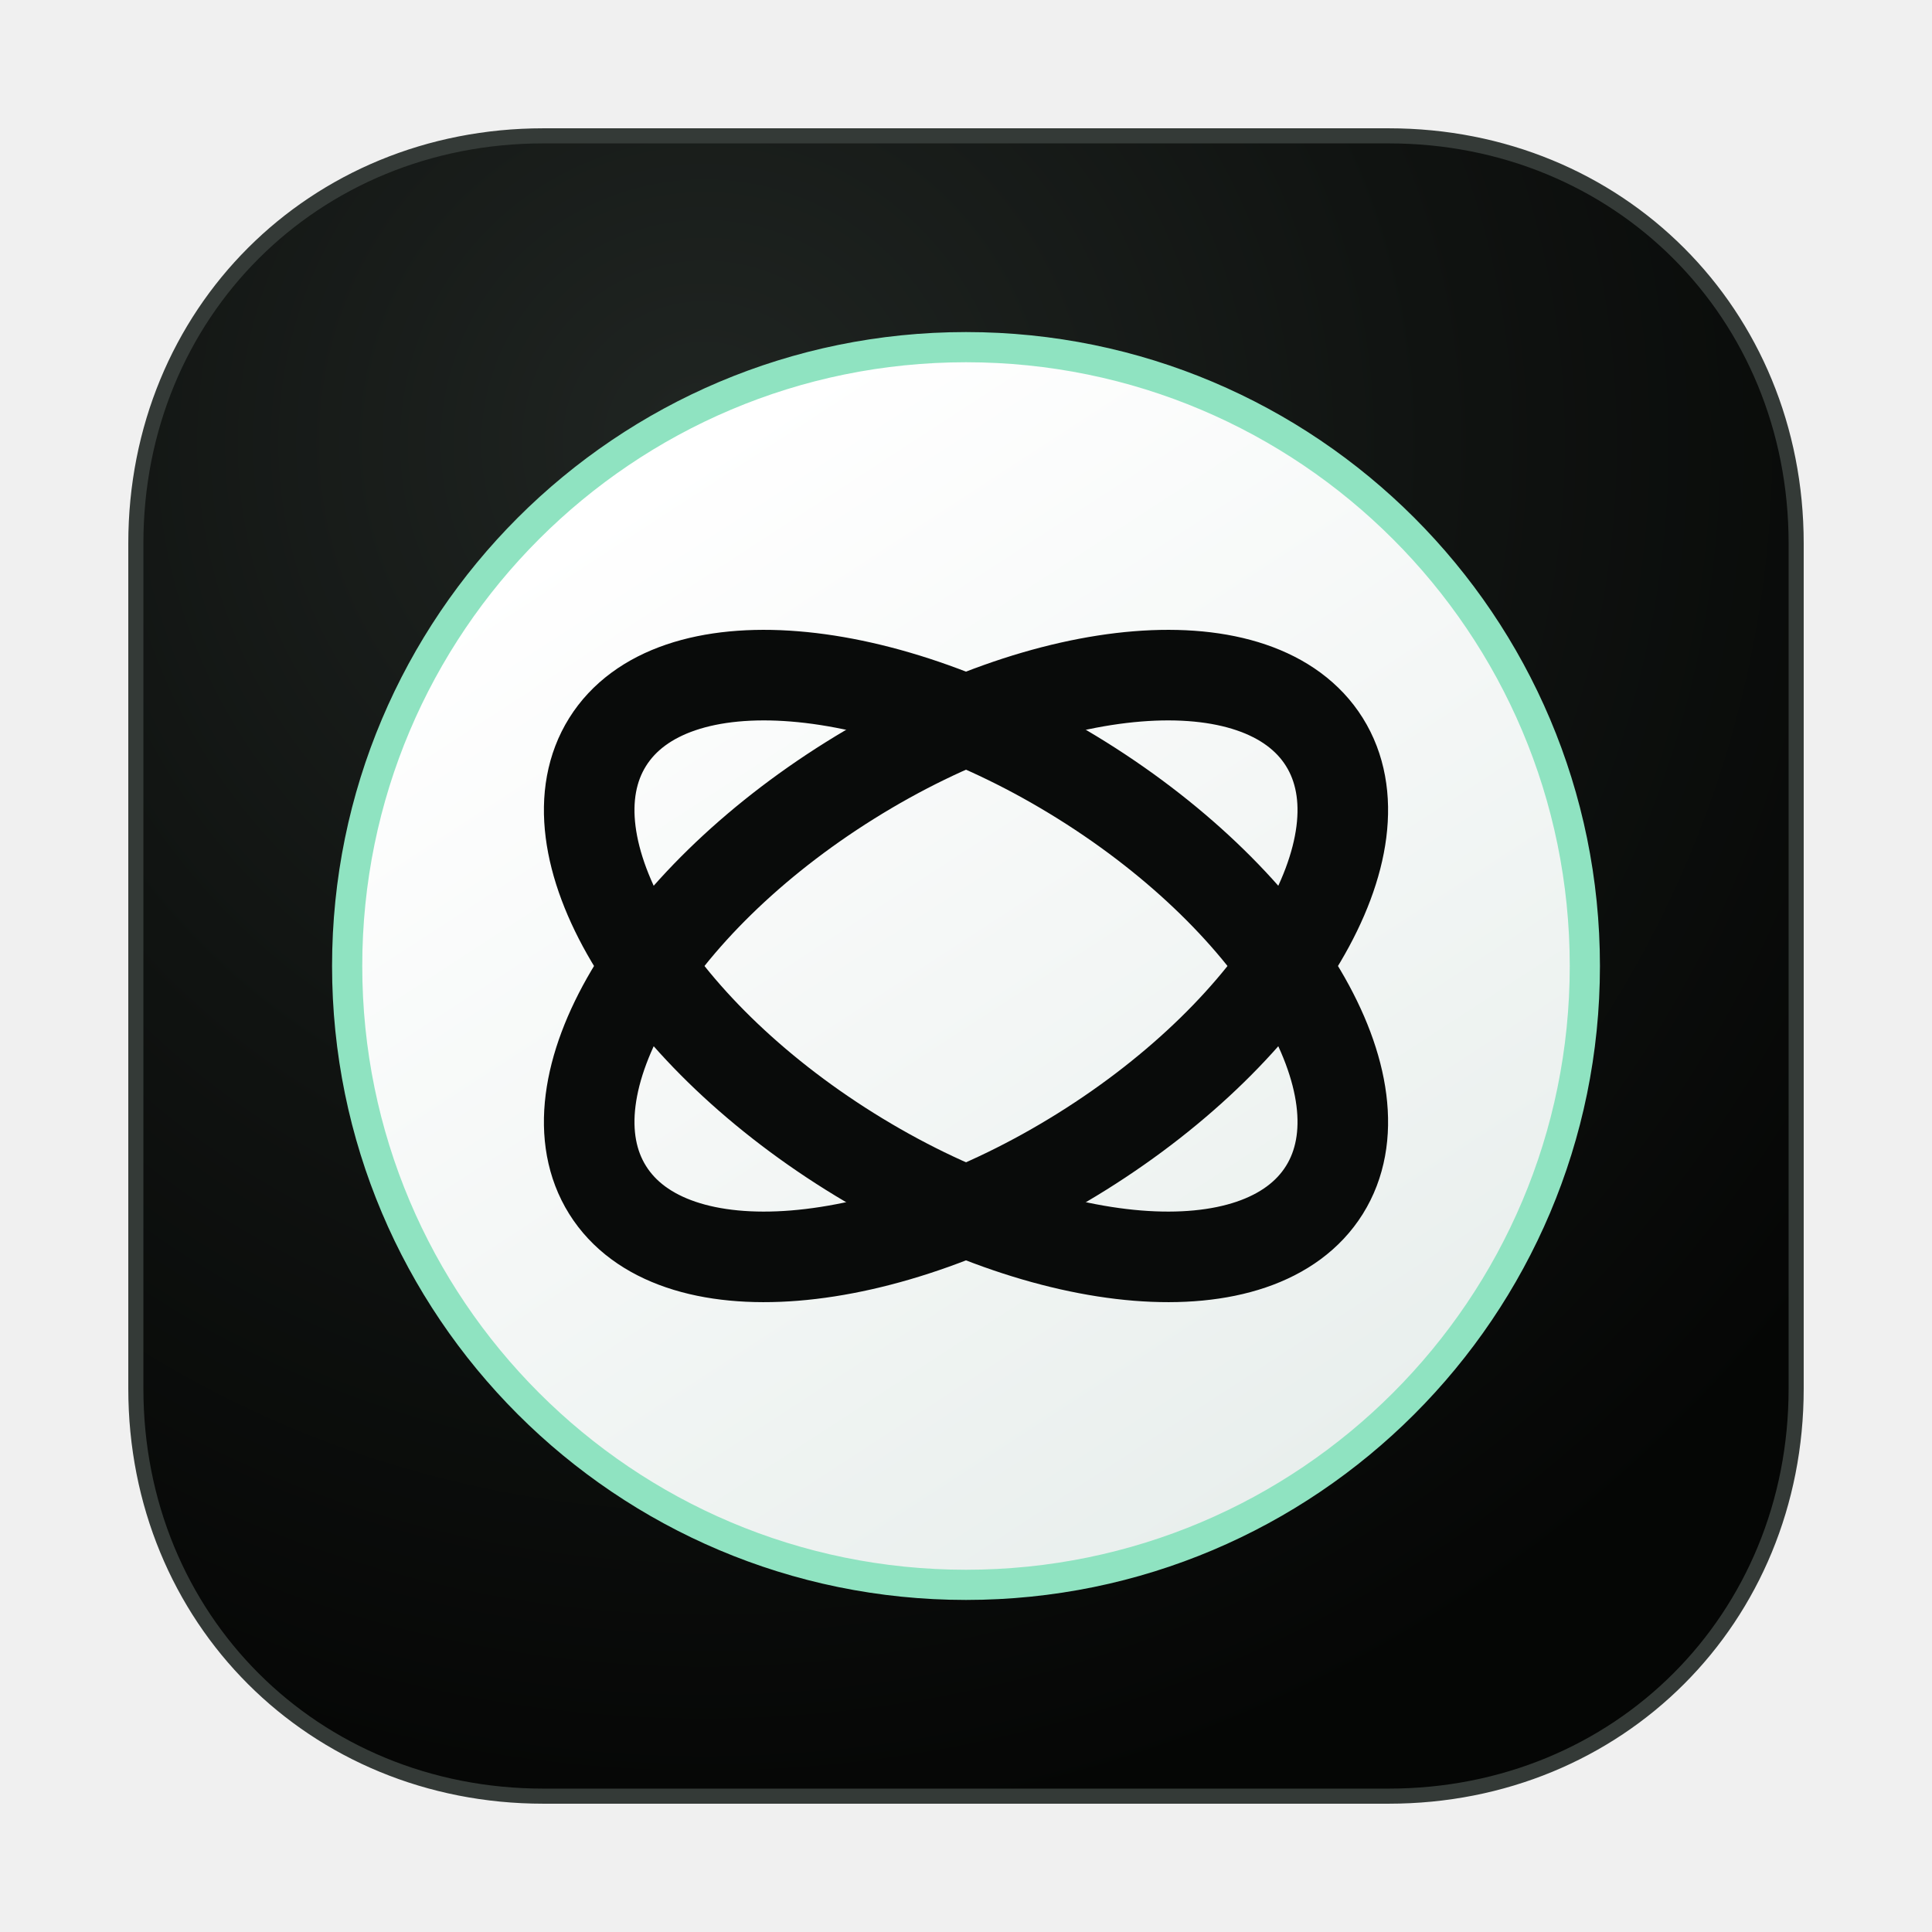
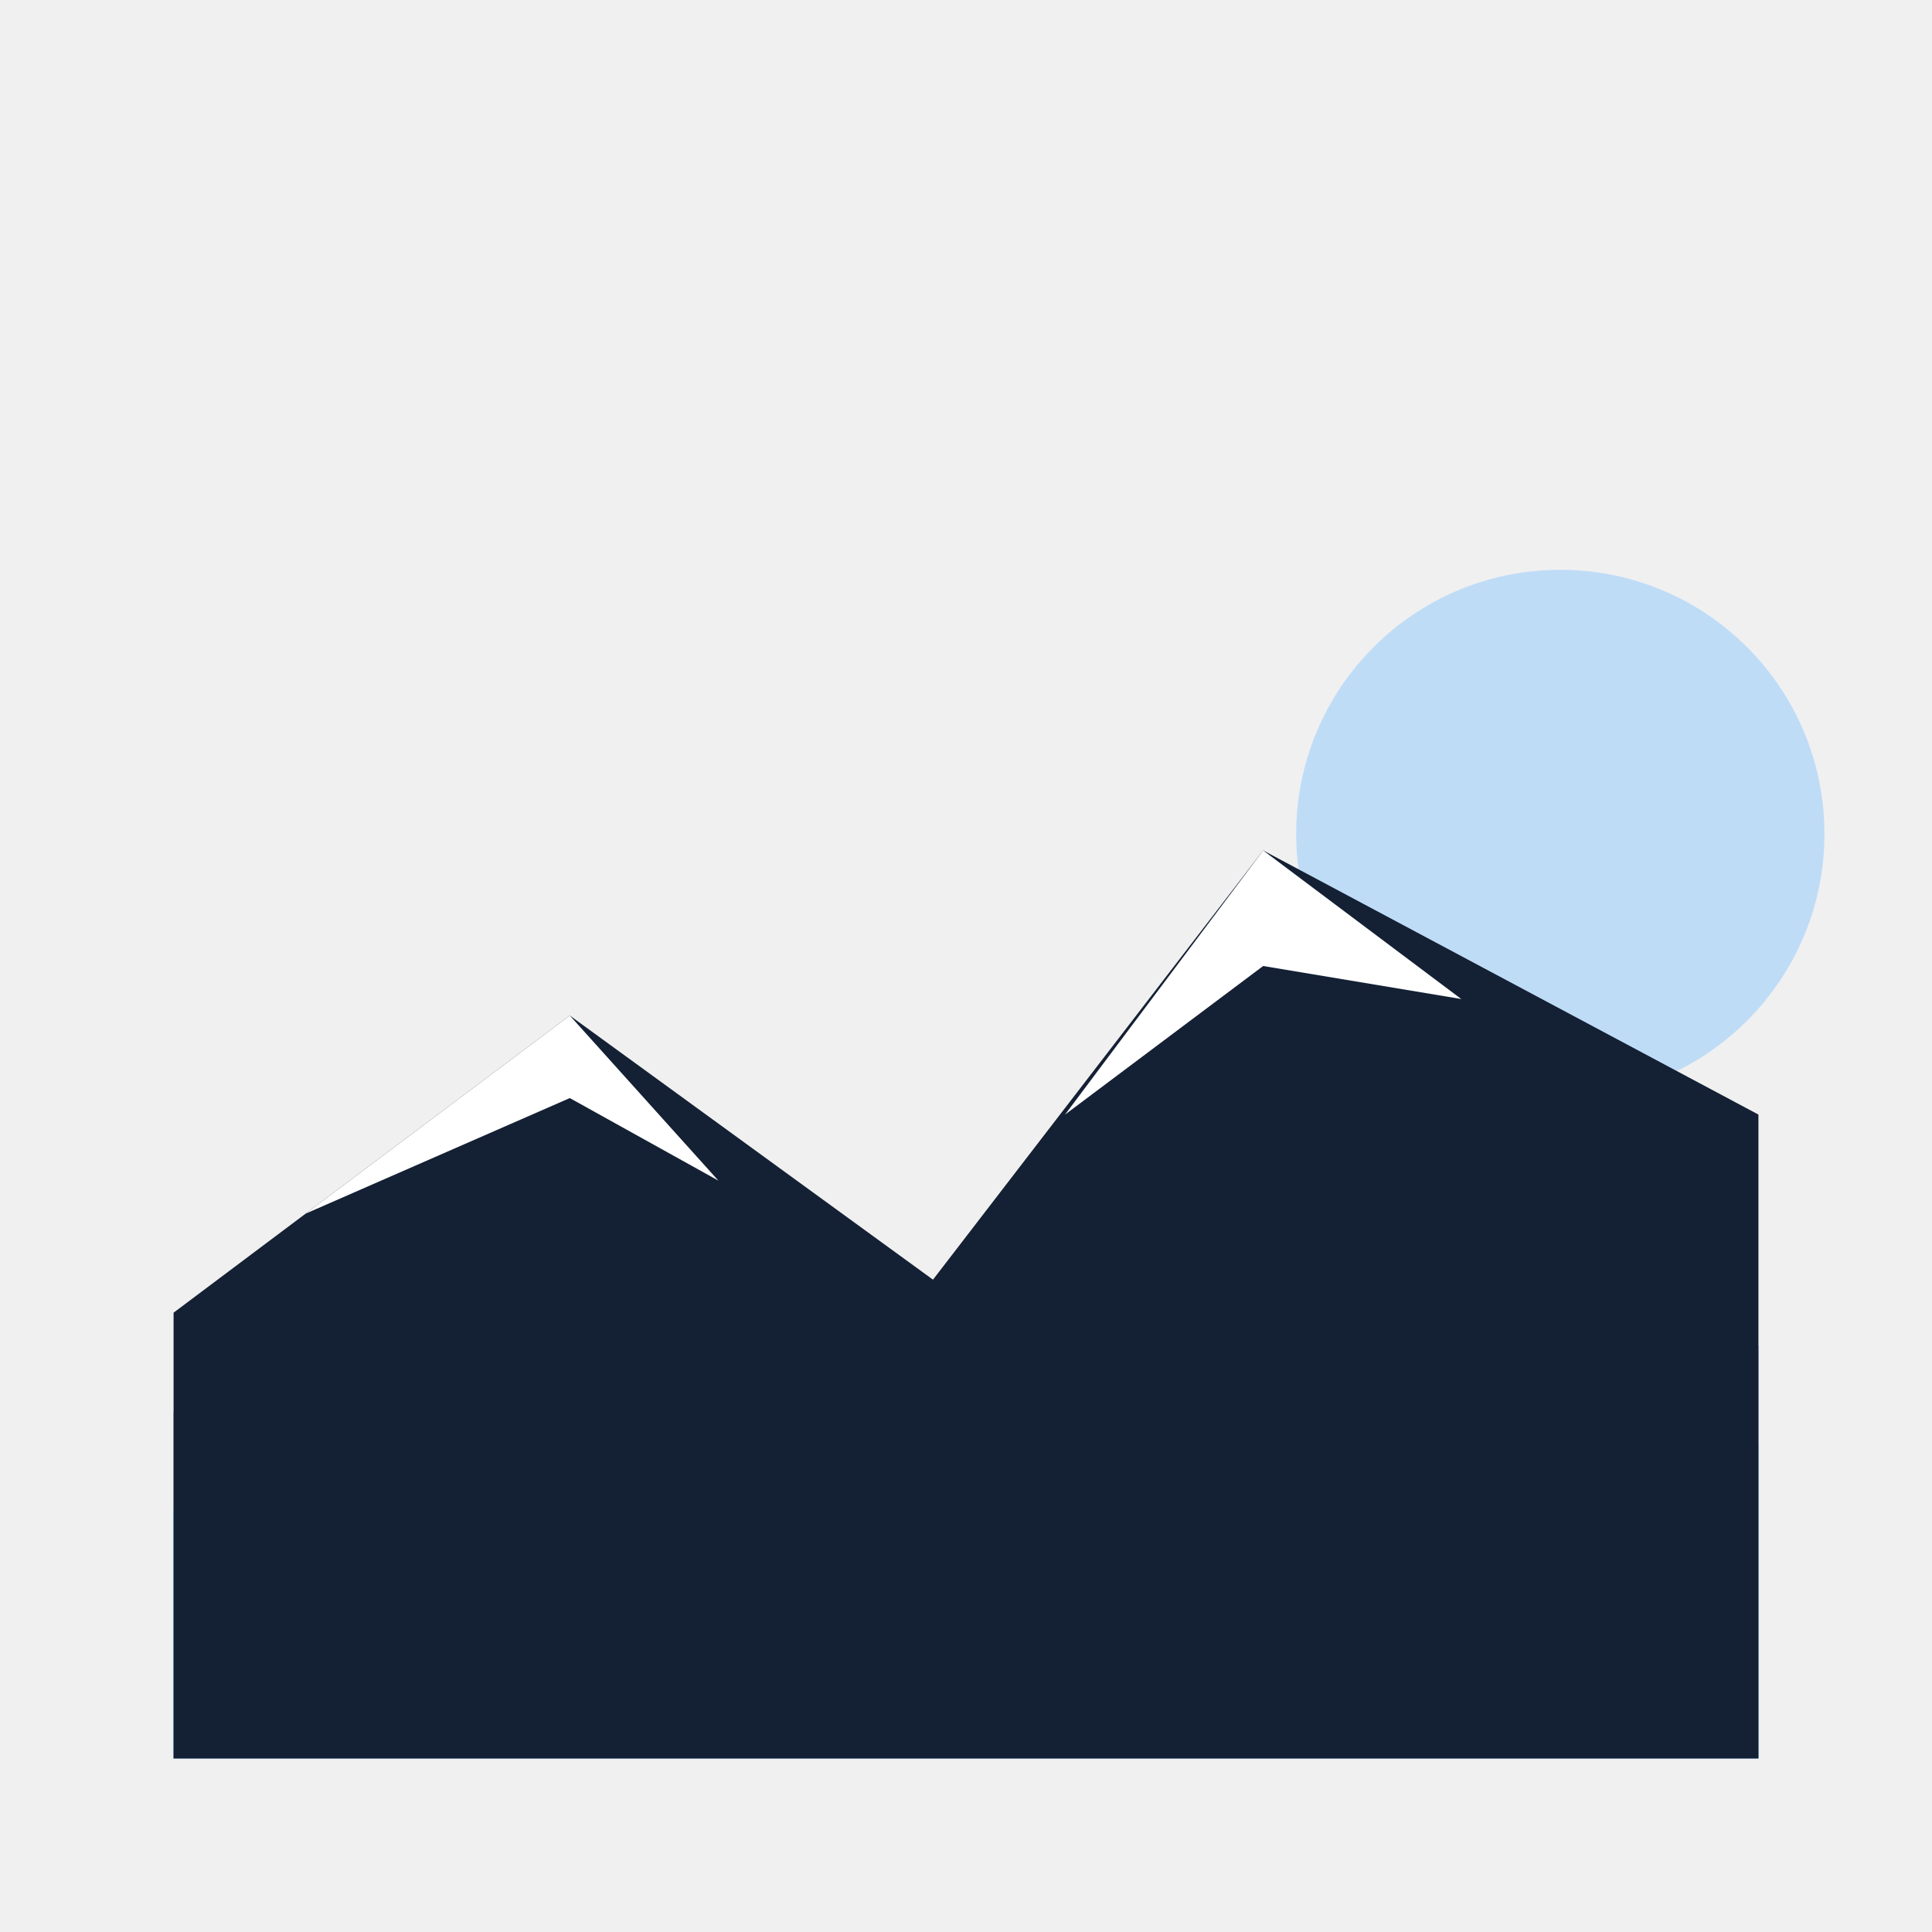
- <svg xmlns="http://www.w3.org/2000/svg" viewBox="0 0 512 512">
-   <defs>
-     <radialGradient id="black-tile" cx="34%" cy="18%" r="86%">
-       <stop offset="0" stop-color="#202522" />
-       <stop offset="0.52" stop-color="#101311" />
-       <stop offset="1" stop-color="#050605" />
-     </radialGradient>
-     <linearGradient id="white-disc" x1="174" y1="126" x2="346" y2="390" gradientUnits="userSpaceOnUse">
-       <stop offset="0" stop-color="#ffffff" />
-       <stop offset="1" stop-color="#e9efed" />
-     </linearGradient>
-   </defs>
-   <path d="M144 36H368C429 36 476 83 476 144V368C476 429 429 476 368 476H144C83 476 36 429 36 368V144C36 83 83 36 144 36Z" fill="url(#black-tile)" stroke="#343a37" stroke-width="4" />
-   <circle cx="256" cy="256" r="164" fill="url(#white-disc)" stroke="#8fe3c1" stroke-width="8" />
-   <ellipse cx="256" cy="256" rx="112" ry="58" fill="none" stroke="#090b0a" stroke-width="24" transform="rotate(32 256 256)" />
-   <ellipse cx="256" cy="256" rx="112" ry="58" fill="none" stroke="#090b0a" stroke-width="24" transform="rotate(-32 256 256)" />
+ <svg xmlns="http://www.w3.org/2000/svg" viewBox="0 0 512 512" role="img" aria-labelledby="title description">
+   <g transform="translate(46 98.5) scale(4.375)">
+     <circle fill="#bfdcf7" cx="84" cy="28" r="16" />
+     <path fill="#8fb4dc" d="M0 69 L20 59 L40 71 L62 61 L82 69 L96 65 L96 84 L0 84 Z" />
+     <path fill="#4f8fd6" d="M0 63 L26 47 L48 63 L70 45 L96 59 L96 84 L0 84 Z" />
+     <path fill="#ffffff" d="M10 57 L26 47 L35 57 Z" />
+     <path fill="#ffffff" d="M57 56 L70 45 L80 51 Z" />
+     <path fill="#142033" d="M0 57 L24 39 L46 55 L66 29 L96 45 L96 84 L0 84 Z" />
+     <path fill="#ffffff" d="M8 51 L24 39 L33 49 L24 44 Z" />
+     <path fill="#ffffff" d="M54 45 L66 29 L78 38 L66 36 Z" />
+   </g>
</svg>
